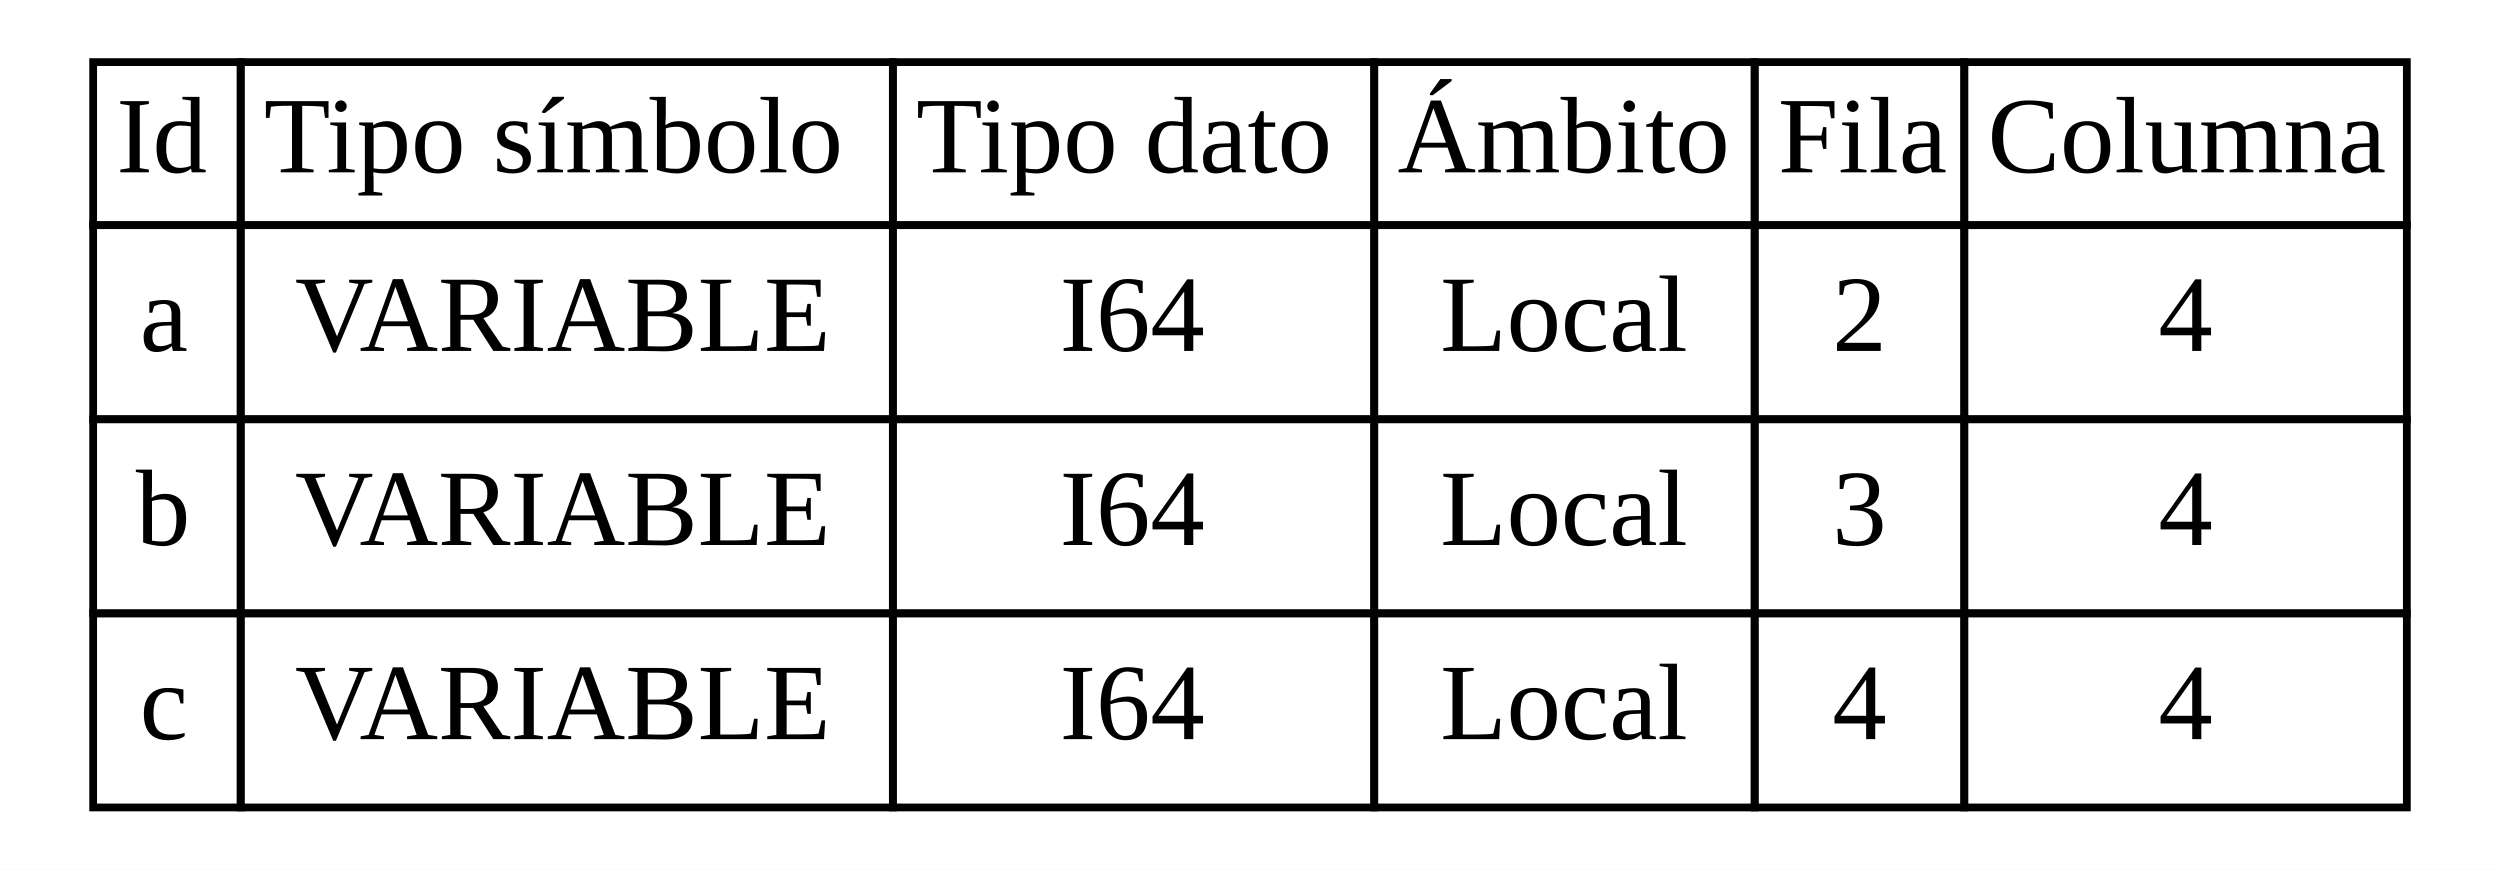
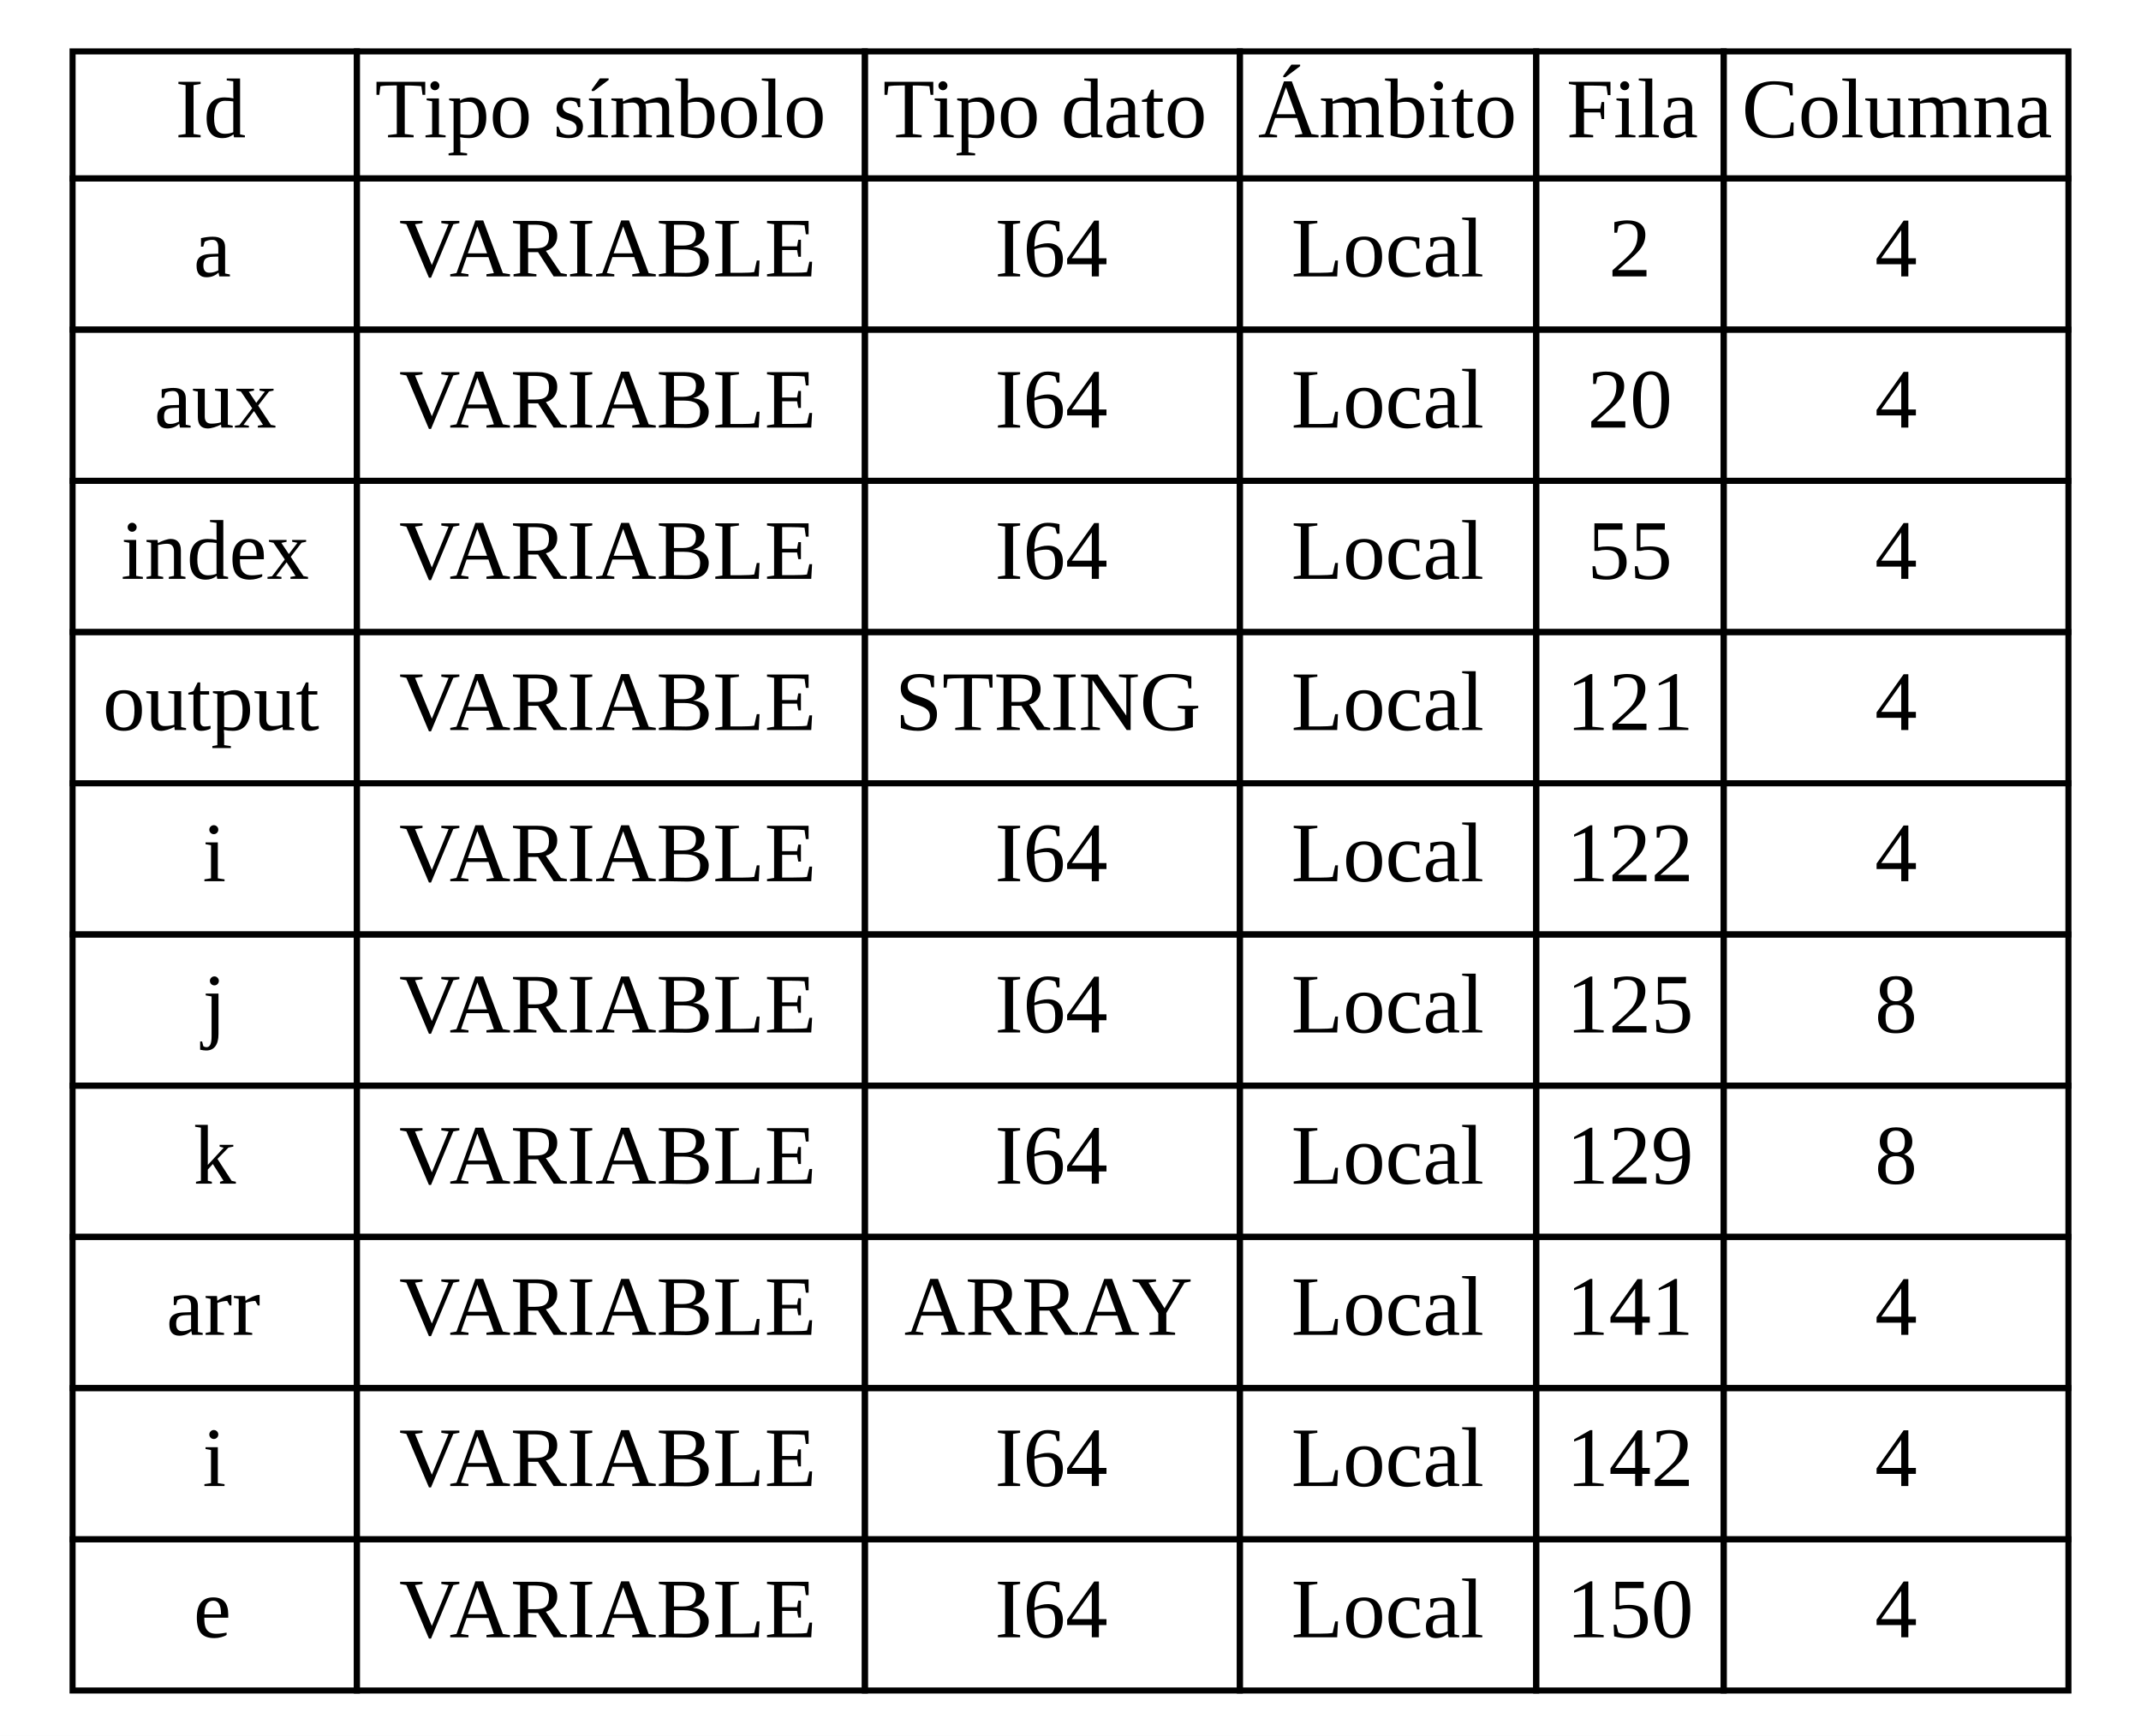
- <svg xmlns="http://www.w3.org/2000/svg" width="322pt" height="112pt" viewBox="0.00 0.00 322.00 112.00">
-   <g id="graph0" class="graph" transform="scale(1 1) rotate(0) translate(4 108)">
-     <polygon fill="white" stroke="transparent" points="-4,4 -4,-108 318,-108 318,4 -4,4" />
+ <svg xmlns="http://www.w3.org/2000/svg" width="354pt" height="287pt" viewBox="0.00 0.00 354.00 287.00">
+   <g id="graph0" class="graph" transform="scale(1 1) rotate(0) translate(4 283)">
+     <polygon fill="white" stroke="transparent" points="-4,4 -4,-283 350,-283 350,4 -4,4" />
    <g id="node1" class="node">
-       <polygon fill="none" stroke="black" points="8,-79 8,-100 27,-100 27,-79 8,-79" />
-       <text text-anchor="start" x="11" y="-85.8" font-family="Times New Roman,serif" font-size="14.00">Id</text>
-       <polygon fill="none" stroke="black" points="27,-79 27,-100 111,-100 111,-79 27,-79" />
-       <text text-anchor="start" x="30" y="-85.8" font-family="Times New Roman,serif" font-size="14.00">Tipo símbolo</text>
-       <polygon fill="none" stroke="black" points="111,-79 111,-100 173,-100 173,-79 111,-79" />
-       <text text-anchor="start" x="114" y="-85.8" font-family="Times New Roman,serif" font-size="14.00">Tipo dato</text>
-       <polygon fill="none" stroke="black" points="173,-79 173,-100 222,-100 222,-79 173,-79" />
-       <text text-anchor="start" x="176" y="-85.8" font-family="Times New Roman,serif" font-size="14.00">Ámbito</text>
-       <polygon fill="none" stroke="black" points="222,-79 222,-100 249,-100 249,-79 222,-79" />
-       <text text-anchor="start" x="225" y="-85.8" font-family="Times New Roman,serif" font-size="14.00">Fila</text>
-       <polygon fill="none" stroke="black" points="249,-79 249,-100 306,-100 306,-79 249,-79" />
-       <text text-anchor="start" x="252" y="-85.8" font-family="Times New Roman,serif" font-size="14.00">Columna</text>
-       <polygon fill="none" stroke="black" points="8,-54 8,-79 27,-79 27,-54 8,-54" />
-       <text text-anchor="start" x="14" y="-62.8" font-family="Times New Roman,serif" font-size="14.00">a</text>
-       <polygon fill="none" stroke="black" points="27,-54 27,-79 111,-79 111,-54 27,-54" />
-       <text text-anchor="start" x="34" y="-62.8" font-family="Times New Roman,serif" font-size="14.00">VARIABLE</text>
-       <polygon fill="none" stroke="black" points="111,-54 111,-79 173,-79 173,-54 111,-54" />
-       <text text-anchor="start" x="132.5" y="-62.8" font-family="Times New Roman,serif" font-size="14.00">I64</text>
-       <polygon fill="none" stroke="black" points="173,-54 173,-79 222,-79 222,-54 173,-54" />
-       <text text-anchor="start" x="181.5" y="-62.8" font-family="Times New Roman,serif" font-size="14.00">Local</text>
-       <polygon fill="none" stroke="black" points="222,-54 222,-79 249,-79 249,-54 222,-54" />
-       <text text-anchor="start" x="232" y="-62.8" font-family="Times New Roman,serif" font-size="14.00">2</text>
-       <polygon fill="none" stroke="black" points="249,-54 249,-79 306,-79 306,-54 249,-54" />
-       <text text-anchor="start" x="274" y="-62.8" font-family="Times New Roman,serif" font-size="14.00">4</text>
-       <polygon fill="none" stroke="black" points="8,-29 8,-54 27,-54 27,-29 8,-29" />
-       <text text-anchor="start" x="13.5" y="-37.8" font-family="Times New Roman,serif" font-size="14.00">b</text>
-       <polygon fill="none" stroke="black" points="27,-29 27,-54 111,-54 111,-29 27,-29" />
-       <text text-anchor="start" x="34" y="-37.8" font-family="Times New Roman,serif" font-size="14.00">VARIABLE</text>
-       <polygon fill="none" stroke="black" points="111,-29 111,-54 173,-54 173,-29 111,-29" />
-       <text text-anchor="start" x="132.5" y="-37.8" font-family="Times New Roman,serif" font-size="14.00">I64</text>
-       <polygon fill="none" stroke="black" points="173,-29 173,-54 222,-54 222,-29 173,-29" />
-       <text text-anchor="start" x="181.5" y="-37.8" font-family="Times New Roman,serif" font-size="14.00">Local</text>
-       <polygon fill="none" stroke="black" points="222,-29 222,-54 249,-54 249,-29 222,-29" />
-       <text text-anchor="start" x="232" y="-37.8" font-family="Times New Roman,serif" font-size="14.00">3</text>
-       <polygon fill="none" stroke="black" points="249,-29 249,-54 306,-54 306,-29 249,-29" />
-       <text text-anchor="start" x="274" y="-37.8" font-family="Times New Roman,serif" font-size="14.00">4</text>
-       <polygon fill="none" stroke="black" points="8,-4 8,-29 27,-29 27,-4 8,-4" />
-       <text text-anchor="start" x="14" y="-12.8" font-family="Times New Roman,serif" font-size="14.00">c</text>
-       <polygon fill="none" stroke="black" points="27,-4 27,-29 111,-29 111,-4 27,-4" />
-       <text text-anchor="start" x="34" y="-12.8" font-family="Times New Roman,serif" font-size="14.00">VARIABLE</text>
-       <polygon fill="none" stroke="black" points="111,-4 111,-29 173,-29 173,-4 111,-4" />
-       <text text-anchor="start" x="132.5" y="-12.8" font-family="Times New Roman,serif" font-size="14.00">I64</text>
-       <polygon fill="none" stroke="black" points="173,-4 173,-29 222,-29 222,-4 173,-4" />
-       <text text-anchor="start" x="181.5" y="-12.8" font-family="Times New Roman,serif" font-size="14.00">Local</text>
-       <polygon fill="none" stroke="black" points="222,-4 222,-29 249,-29 249,-4 222,-4" />
-       <text text-anchor="start" x="232" y="-12.8" font-family="Times New Roman,serif" font-size="14.00">4</text>
-       <polygon fill="none" stroke="black" points="249,-4 249,-29 306,-29 306,-4 249,-4" />
-       <text text-anchor="start" x="274" y="-12.8" font-family="Times New Roman,serif" font-size="14.00">4</text>
+       <polygon fill="none" stroke="black" points="8,-253.5 8,-274.5 55,-274.5 55,-253.5 8,-253.5" />
+       <text text-anchor="start" x="25" y="-260.3" font-family="Times New Roman,serif" font-size="14.00">Id</text>
+       <polygon fill="none" stroke="black" points="55,-253.5 55,-274.5 139,-274.5 139,-253.5 55,-253.5" />
+       <text text-anchor="start" x="58" y="-260.3" font-family="Times New Roman,serif" font-size="14.00">Tipo símbolo</text>
+       <polygon fill="none" stroke="black" points="139,-253.5 139,-274.5 201,-274.5 201,-253.5 139,-253.5" />
+       <text text-anchor="start" x="142" y="-260.3" font-family="Times New Roman,serif" font-size="14.00">Tipo dato</text>
+       <polygon fill="none" stroke="black" points="201,-253.5 201,-274.5 250,-274.5 250,-253.5 201,-253.5" />
+       <text text-anchor="start" x="204" y="-260.3" font-family="Times New Roman,serif" font-size="14.00">Ámbito</text>
+       <polygon fill="none" stroke="black" points="250,-253.5 250,-274.5 281,-274.5 281,-253.5 250,-253.5" />
+       <text text-anchor="start" x="255" y="-260.3" font-family="Times New Roman,serif" font-size="14.00">Fila</text>
+       <polygon fill="none" stroke="black" points="281,-253.5 281,-274.5 338,-274.5 338,-253.5 281,-253.5" />
+       <text text-anchor="start" x="284" y="-260.3" font-family="Times New Roman,serif" font-size="14.00">Columna</text>
+       <polygon fill="none" stroke="black" points="8,-228.5 8,-253.5 55,-253.5 55,-228.5 8,-228.5" />
+       <text text-anchor="start" x="28" y="-237.3" font-family="Times New Roman,serif" font-size="14.00">a</text>
+       <polygon fill="none" stroke="black" points="55,-228.5 55,-253.5 139,-253.5 139,-228.5 55,-228.5" />
+       <text text-anchor="start" x="62" y="-237.3" font-family="Times New Roman,serif" font-size="14.00">VARIABLE</text>
+       <polygon fill="none" stroke="black" points="139,-228.5 139,-253.5 201,-253.5 201,-228.5 139,-228.5" />
+       <text text-anchor="start" x="160.5" y="-237.3" font-family="Times New Roman,serif" font-size="14.00">I64</text>
+       <polygon fill="none" stroke="black" points="201,-228.5 201,-253.5 250,-253.5 250,-228.5 201,-228.5" />
+       <text text-anchor="start" x="209.5" y="-237.3" font-family="Times New Roman,serif" font-size="14.00">Local</text>
+       <polygon fill="none" stroke="black" points="250,-228.5 250,-253.5 281,-253.5 281,-228.5 250,-228.5" />
+       <text text-anchor="start" x="262" y="-237.3" font-family="Times New Roman,serif" font-size="14.00">2</text>
+       <polygon fill="none" stroke="black" points="281,-228.5 281,-253.5 338,-253.5 338,-228.5 281,-228.5" />
+       <text text-anchor="start" x="306" y="-237.3" font-family="Times New Roman,serif" font-size="14.00">4</text>
+       <polygon fill="none" stroke="black" points="8,-203.5 8,-228.5 55,-228.5 55,-203.5 8,-203.5" />
+       <text text-anchor="start" x="21.5" y="-212.3" font-family="Times New Roman,serif" font-size="14.00">aux</text>
+       <polygon fill="none" stroke="black" points="55,-203.5 55,-228.5 139,-228.5 139,-203.5 55,-203.5" />
+       <text text-anchor="start" x="62" y="-212.3" font-family="Times New Roman,serif" font-size="14.00">VARIABLE</text>
+       <polygon fill="none" stroke="black" points="139,-203.5 139,-228.5 201,-228.5 201,-203.5 139,-203.5" />
+       <text text-anchor="start" x="160.5" y="-212.3" font-family="Times New Roman,serif" font-size="14.00">I64</text>
+       <polygon fill="none" stroke="black" points="201,-203.5 201,-228.5 250,-228.5 250,-203.5 201,-203.5" />
+       <text text-anchor="start" x="209.5" y="-212.3" font-family="Times New Roman,serif" font-size="14.00">Local</text>
+       <polygon fill="none" stroke="black" points="250,-203.5 250,-228.5 281,-228.5 281,-203.5 250,-203.5" />
+       <text text-anchor="start" x="258.5" y="-212.3" font-family="Times New Roman,serif" font-size="14.00">20</text>
+       <polygon fill="none" stroke="black" points="281,-203.5 281,-228.5 338,-228.5 338,-203.5 281,-203.5" />
+       <text text-anchor="start" x="306" y="-212.3" font-family="Times New Roman,serif" font-size="14.00">4</text>
+       <polygon fill="none" stroke="black" points="8,-178.5 8,-203.5 55,-203.5 55,-178.5 8,-178.5" />
+       <text text-anchor="start" x="16" y="-187.3" font-family="Times New Roman,serif" font-size="14.00">index</text>
+       <polygon fill="none" stroke="black" points="55,-178.5 55,-203.5 139,-203.5 139,-178.5 55,-178.5" />
+       <text text-anchor="start" x="62" y="-187.3" font-family="Times New Roman,serif" font-size="14.00">VARIABLE</text>
+       <polygon fill="none" stroke="black" points="139,-178.5 139,-203.5 201,-203.5 201,-178.5 139,-178.5" />
+       <text text-anchor="start" x="160.5" y="-187.3" font-family="Times New Roman,serif" font-size="14.00">I64</text>
+       <polygon fill="none" stroke="black" points="201,-178.5 201,-203.5 250,-203.5 250,-178.5 201,-178.5" />
+       <text text-anchor="start" x="209.5" y="-187.3" font-family="Times New Roman,serif" font-size="14.00">Local</text>
+       <polygon fill="none" stroke="black" points="250,-178.5 250,-203.5 281,-203.5 281,-178.5 250,-178.5" />
+       <text text-anchor="start" x="258.5" y="-187.3" font-family="Times New Roman,serif" font-size="14.00">55</text>
+       <polygon fill="none" stroke="black" points="281,-178.5 281,-203.5 338,-203.5 338,-178.5 281,-178.5" />
+       <text text-anchor="start" x="306" y="-187.3" font-family="Times New Roman,serif" font-size="14.00">4</text>
+       <polygon fill="none" stroke="black" points="8,-153.5 8,-178.5 55,-178.5 55,-153.5 8,-153.5" />
+       <text text-anchor="start" x="13" y="-162.3" font-family="Times New Roman,serif" font-size="14.00">output</text>
+       <polygon fill="none" stroke="black" points="55,-153.5 55,-178.5 139,-178.5 139,-153.5 55,-153.5" />
+       <text text-anchor="start" x="62" y="-162.3" font-family="Times New Roman,serif" font-size="14.00">VARIABLE</text>
+       <polygon fill="none" stroke="black" points="139,-153.5 139,-178.5 201,-178.5 201,-153.5 139,-153.5" />
+       <text text-anchor="start" x="144" y="-162.3" font-family="Times New Roman,serif" font-size="14.00">STRING</text>
+       <polygon fill="none" stroke="black" points="201,-153.5 201,-178.5 250,-178.5 250,-153.5 201,-153.5" />
+       <text text-anchor="start" x="209.5" y="-162.3" font-family="Times New Roman,serif" font-size="14.00">Local</text>
+       <polygon fill="none" stroke="black" points="250,-153.5 250,-178.5 281,-178.5 281,-153.5 250,-153.5" />
+       <text text-anchor="start" x="255" y="-162.3" font-family="Times New Roman,serif" font-size="14.00">121</text>
+       <polygon fill="none" stroke="black" points="281,-153.5 281,-178.5 338,-178.5 338,-153.5 281,-153.5" />
+       <text text-anchor="start" x="306" y="-162.3" font-family="Times New Roman,serif" font-size="14.00">4</text>
+       <polygon fill="none" stroke="black" points="8,-128.5 8,-153.5 55,-153.5 55,-128.5 8,-128.5" />
+       <text text-anchor="start" x="29.5" y="-137.3" font-family="Times New Roman,serif" font-size="14.00">i</text>
+       <polygon fill="none" stroke="black" points="55,-128.5 55,-153.5 139,-153.5 139,-128.5 55,-128.5" />
+       <text text-anchor="start" x="62" y="-137.3" font-family="Times New Roman,serif" font-size="14.00">VARIABLE</text>
+       <polygon fill="none" stroke="black" points="139,-128.5 139,-153.5 201,-153.5 201,-128.5 139,-128.5" />
+       <text text-anchor="start" x="160.5" y="-137.3" font-family="Times New Roman,serif" font-size="14.00">I64</text>
+       <polygon fill="none" stroke="black" points="201,-128.5 201,-153.5 250,-153.5 250,-128.5 201,-128.5" />
+       <text text-anchor="start" x="209.5" y="-137.3" font-family="Times New Roman,serif" font-size="14.00">Local</text>
+       <polygon fill="none" stroke="black" points="250,-128.5 250,-153.5 281,-153.5 281,-128.5 250,-128.5" />
+       <text text-anchor="start" x="255" y="-137.3" font-family="Times New Roman,serif" font-size="14.00">122</text>
+       <polygon fill="none" stroke="black" points="281,-128.5 281,-153.5 338,-153.5 338,-128.5 281,-128.5" />
+       <text text-anchor="start" x="306" y="-137.3" font-family="Times New Roman,serif" font-size="14.00">4</text>
+       <polygon fill="none" stroke="black" points="8,-103.5 8,-128.5 55,-128.5 55,-103.5 8,-103.5" />
+       <text text-anchor="start" x="29.5" y="-112.3" font-family="Times New Roman,serif" font-size="14.00">j</text>
+       <polygon fill="none" stroke="black" points="55,-103.5 55,-128.5 139,-128.5 139,-103.5 55,-103.5" />
+       <text text-anchor="start" x="62" y="-112.3" font-family="Times New Roman,serif" font-size="14.00">VARIABLE</text>
+       <polygon fill="none" stroke="black" points="139,-103.5 139,-128.5 201,-128.5 201,-103.5 139,-103.5" />
+       <text text-anchor="start" x="160.5" y="-112.3" font-family="Times New Roman,serif" font-size="14.00">I64</text>
+       <polygon fill="none" stroke="black" points="201,-103.5 201,-128.5 250,-128.5 250,-103.5 201,-103.5" />
+       <text text-anchor="start" x="209.5" y="-112.3" font-family="Times New Roman,serif" font-size="14.00">Local</text>
+       <polygon fill="none" stroke="black" points="250,-103.5 250,-128.5 281,-128.5 281,-103.5 250,-103.5" />
+       <text text-anchor="start" x="255" y="-112.3" font-family="Times New Roman,serif" font-size="14.00">125</text>
+       <polygon fill="none" stroke="black" points="281,-103.5 281,-128.5 338,-128.5 338,-103.5 281,-103.5" />
+       <text text-anchor="start" x="306" y="-112.3" font-family="Times New Roman,serif" font-size="14.00">8</text>
+       <polygon fill="none" stroke="black" points="8,-78.5 8,-103.5 55,-103.5 55,-78.5 8,-78.5" />
+       <text text-anchor="start" x="28" y="-87.3" font-family="Times New Roman,serif" font-size="14.00">k</text>
+       <polygon fill="none" stroke="black" points="55,-78.5 55,-103.5 139,-103.5 139,-78.5 55,-78.5" />
+       <text text-anchor="start" x="62" y="-87.3" font-family="Times New Roman,serif" font-size="14.00">VARIABLE</text>
+       <polygon fill="none" stroke="black" points="139,-78.5 139,-103.5 201,-103.5 201,-78.5 139,-78.5" />
+       <text text-anchor="start" x="160.5" y="-87.3" font-family="Times New Roman,serif" font-size="14.00">I64</text>
+       <polygon fill="none" stroke="black" points="201,-78.5 201,-103.5 250,-103.5 250,-78.5 201,-78.5" />
+       <text text-anchor="start" x="209.5" y="-87.3" font-family="Times New Roman,serif" font-size="14.00">Local</text>
+       <polygon fill="none" stroke="black" points="250,-78.5 250,-103.5 281,-103.5 281,-78.5 250,-78.5" />
+       <text text-anchor="start" x="255" y="-87.3" font-family="Times New Roman,serif" font-size="14.00">129</text>
+       <polygon fill="none" stroke="black" points="281,-78.5 281,-103.5 338,-103.5 338,-78.5 281,-78.5" />
+       <text text-anchor="start" x="306" y="-87.3" font-family="Times New Roman,serif" font-size="14.00">8</text>
+       <polygon fill="none" stroke="black" points="8,-53.5 8,-78.5 55,-78.5 55,-53.5 8,-53.5" />
+       <text text-anchor="start" x="23.5" y="-62.3" font-family="Times New Roman,serif" font-size="14.00">arr</text>
+       <polygon fill="none" stroke="black" points="55,-53.5 55,-78.5 139,-78.5 139,-53.5 55,-53.5" />
+       <text text-anchor="start" x="62" y="-62.3" font-family="Times New Roman,serif" font-size="14.00">VARIABLE</text>
+       <polygon fill="none" stroke="black" points="139,-53.5 139,-78.5 201,-78.5 201,-53.5 139,-53.5" />
+       <text text-anchor="start" x="145.5" y="-62.3" font-family="Times New Roman,serif" font-size="14.00">ARRAY</text>
+       <polygon fill="none" stroke="black" points="201,-53.5 201,-78.5 250,-78.5 250,-53.5 201,-53.5" />
+       <text text-anchor="start" x="209.5" y="-62.3" font-family="Times New Roman,serif" font-size="14.00">Local</text>
+       <polygon fill="none" stroke="black" points="250,-53.5 250,-78.5 281,-78.5 281,-53.5 250,-53.5" />
+       <text text-anchor="start" x="255" y="-62.3" font-family="Times New Roman,serif" font-size="14.00">141</text>
+       <polygon fill="none" stroke="black" points="281,-53.5 281,-78.5 338,-78.5 338,-53.5 281,-53.5" />
+       <text text-anchor="start" x="306" y="-62.3" font-family="Times New Roman,serif" font-size="14.00">4</text>
+       <polygon fill="none" stroke="black" points="8,-28.5 8,-53.5 55,-53.5 55,-28.5 8,-28.5" />
+       <text text-anchor="start" x="29.5" y="-37.3" font-family="Times New Roman,serif" font-size="14.00">i</text>
+       <polygon fill="none" stroke="black" points="55,-28.5 55,-53.5 139,-53.5 139,-28.5 55,-28.5" />
+       <text text-anchor="start" x="62" y="-37.3" font-family="Times New Roman,serif" font-size="14.00">VARIABLE</text>
+       <polygon fill="none" stroke="black" points="139,-28.5 139,-53.5 201,-53.5 201,-28.5 139,-28.5" />
+       <text text-anchor="start" x="160.5" y="-37.3" font-family="Times New Roman,serif" font-size="14.00">I64</text>
+       <polygon fill="none" stroke="black" points="201,-28.5 201,-53.5 250,-53.5 250,-28.5 201,-28.5" />
+       <text text-anchor="start" x="209.5" y="-37.3" font-family="Times New Roman,serif" font-size="14.00">Local</text>
+       <polygon fill="none" stroke="black" points="250,-28.5 250,-53.5 281,-53.5 281,-28.5 250,-28.5" />
+       <text text-anchor="start" x="255" y="-37.3" font-family="Times New Roman,serif" font-size="14.00">142</text>
+       <polygon fill="none" stroke="black" points="281,-28.5 281,-53.5 338,-53.5 338,-28.5 281,-28.5" />
+       <text text-anchor="start" x="306" y="-37.3" font-family="Times New Roman,serif" font-size="14.00">4</text>
+       <polygon fill="none" stroke="black" points="8,-3.5 8,-28.5 55,-28.5 55,-3.5 8,-3.5" />
+       <text text-anchor="start" x="28" y="-12.3" font-family="Times New Roman,serif" font-size="14.00">e</text>
+       <polygon fill="none" stroke="black" points="55,-3.5 55,-28.5 139,-28.5 139,-3.5 55,-3.5" />
+       <text text-anchor="start" x="62" y="-12.3" font-family="Times New Roman,serif" font-size="14.00">VARIABLE</text>
+       <polygon fill="none" stroke="black" points="139,-3.5 139,-28.5 201,-28.5 201,-3.5 139,-3.5" />
+       <text text-anchor="start" x="160.5" y="-12.3" font-family="Times New Roman,serif" font-size="14.00">I64</text>
+       <polygon fill="none" stroke="black" points="201,-3.5 201,-28.5 250,-28.5 250,-3.5 201,-3.5" />
+       <text text-anchor="start" x="209.5" y="-12.3" font-family="Times New Roman,serif" font-size="14.00">Local</text>
+       <polygon fill="none" stroke="black" points="250,-3.5 250,-28.5 281,-28.5 281,-3.5 250,-3.5" />
+       <text text-anchor="start" x="255" y="-12.3" font-family="Times New Roman,serif" font-size="14.00">150</text>
+       <polygon fill="none" stroke="black" points="281,-3.5 281,-28.5 338,-28.5 338,-3.5 281,-3.5" />
+       <text text-anchor="start" x="306" y="-12.3" font-family="Times New Roman,serif" font-size="14.00">4</text>
    </g>
  </g>
</svg>
